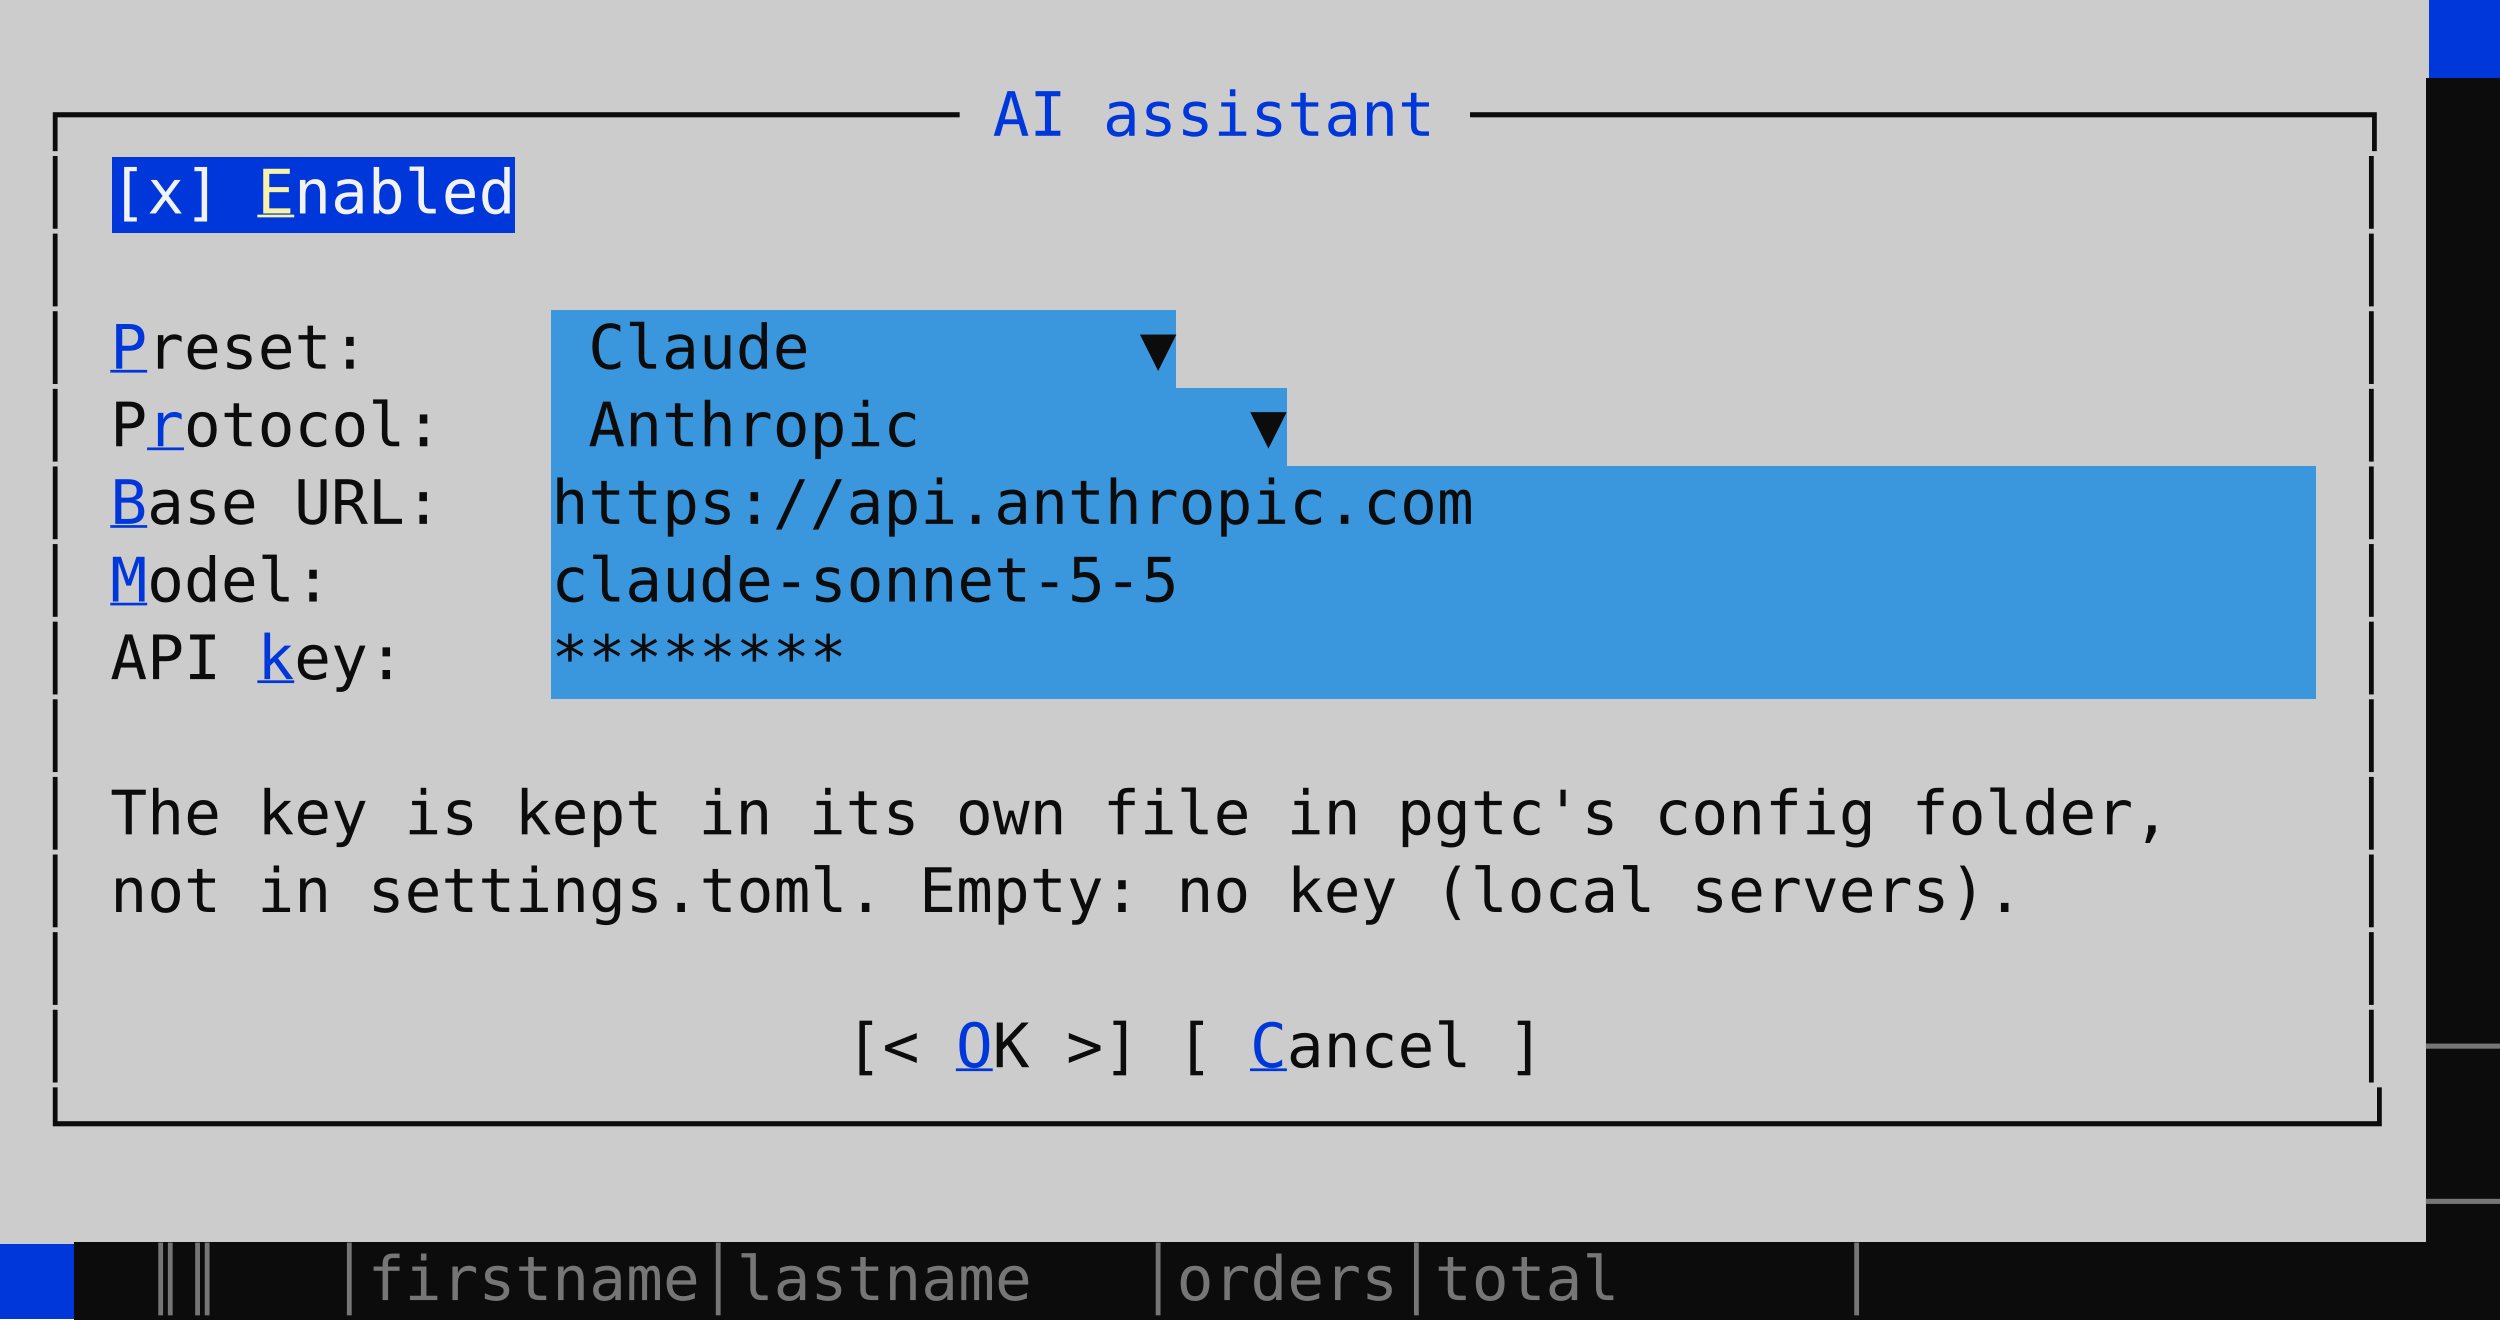
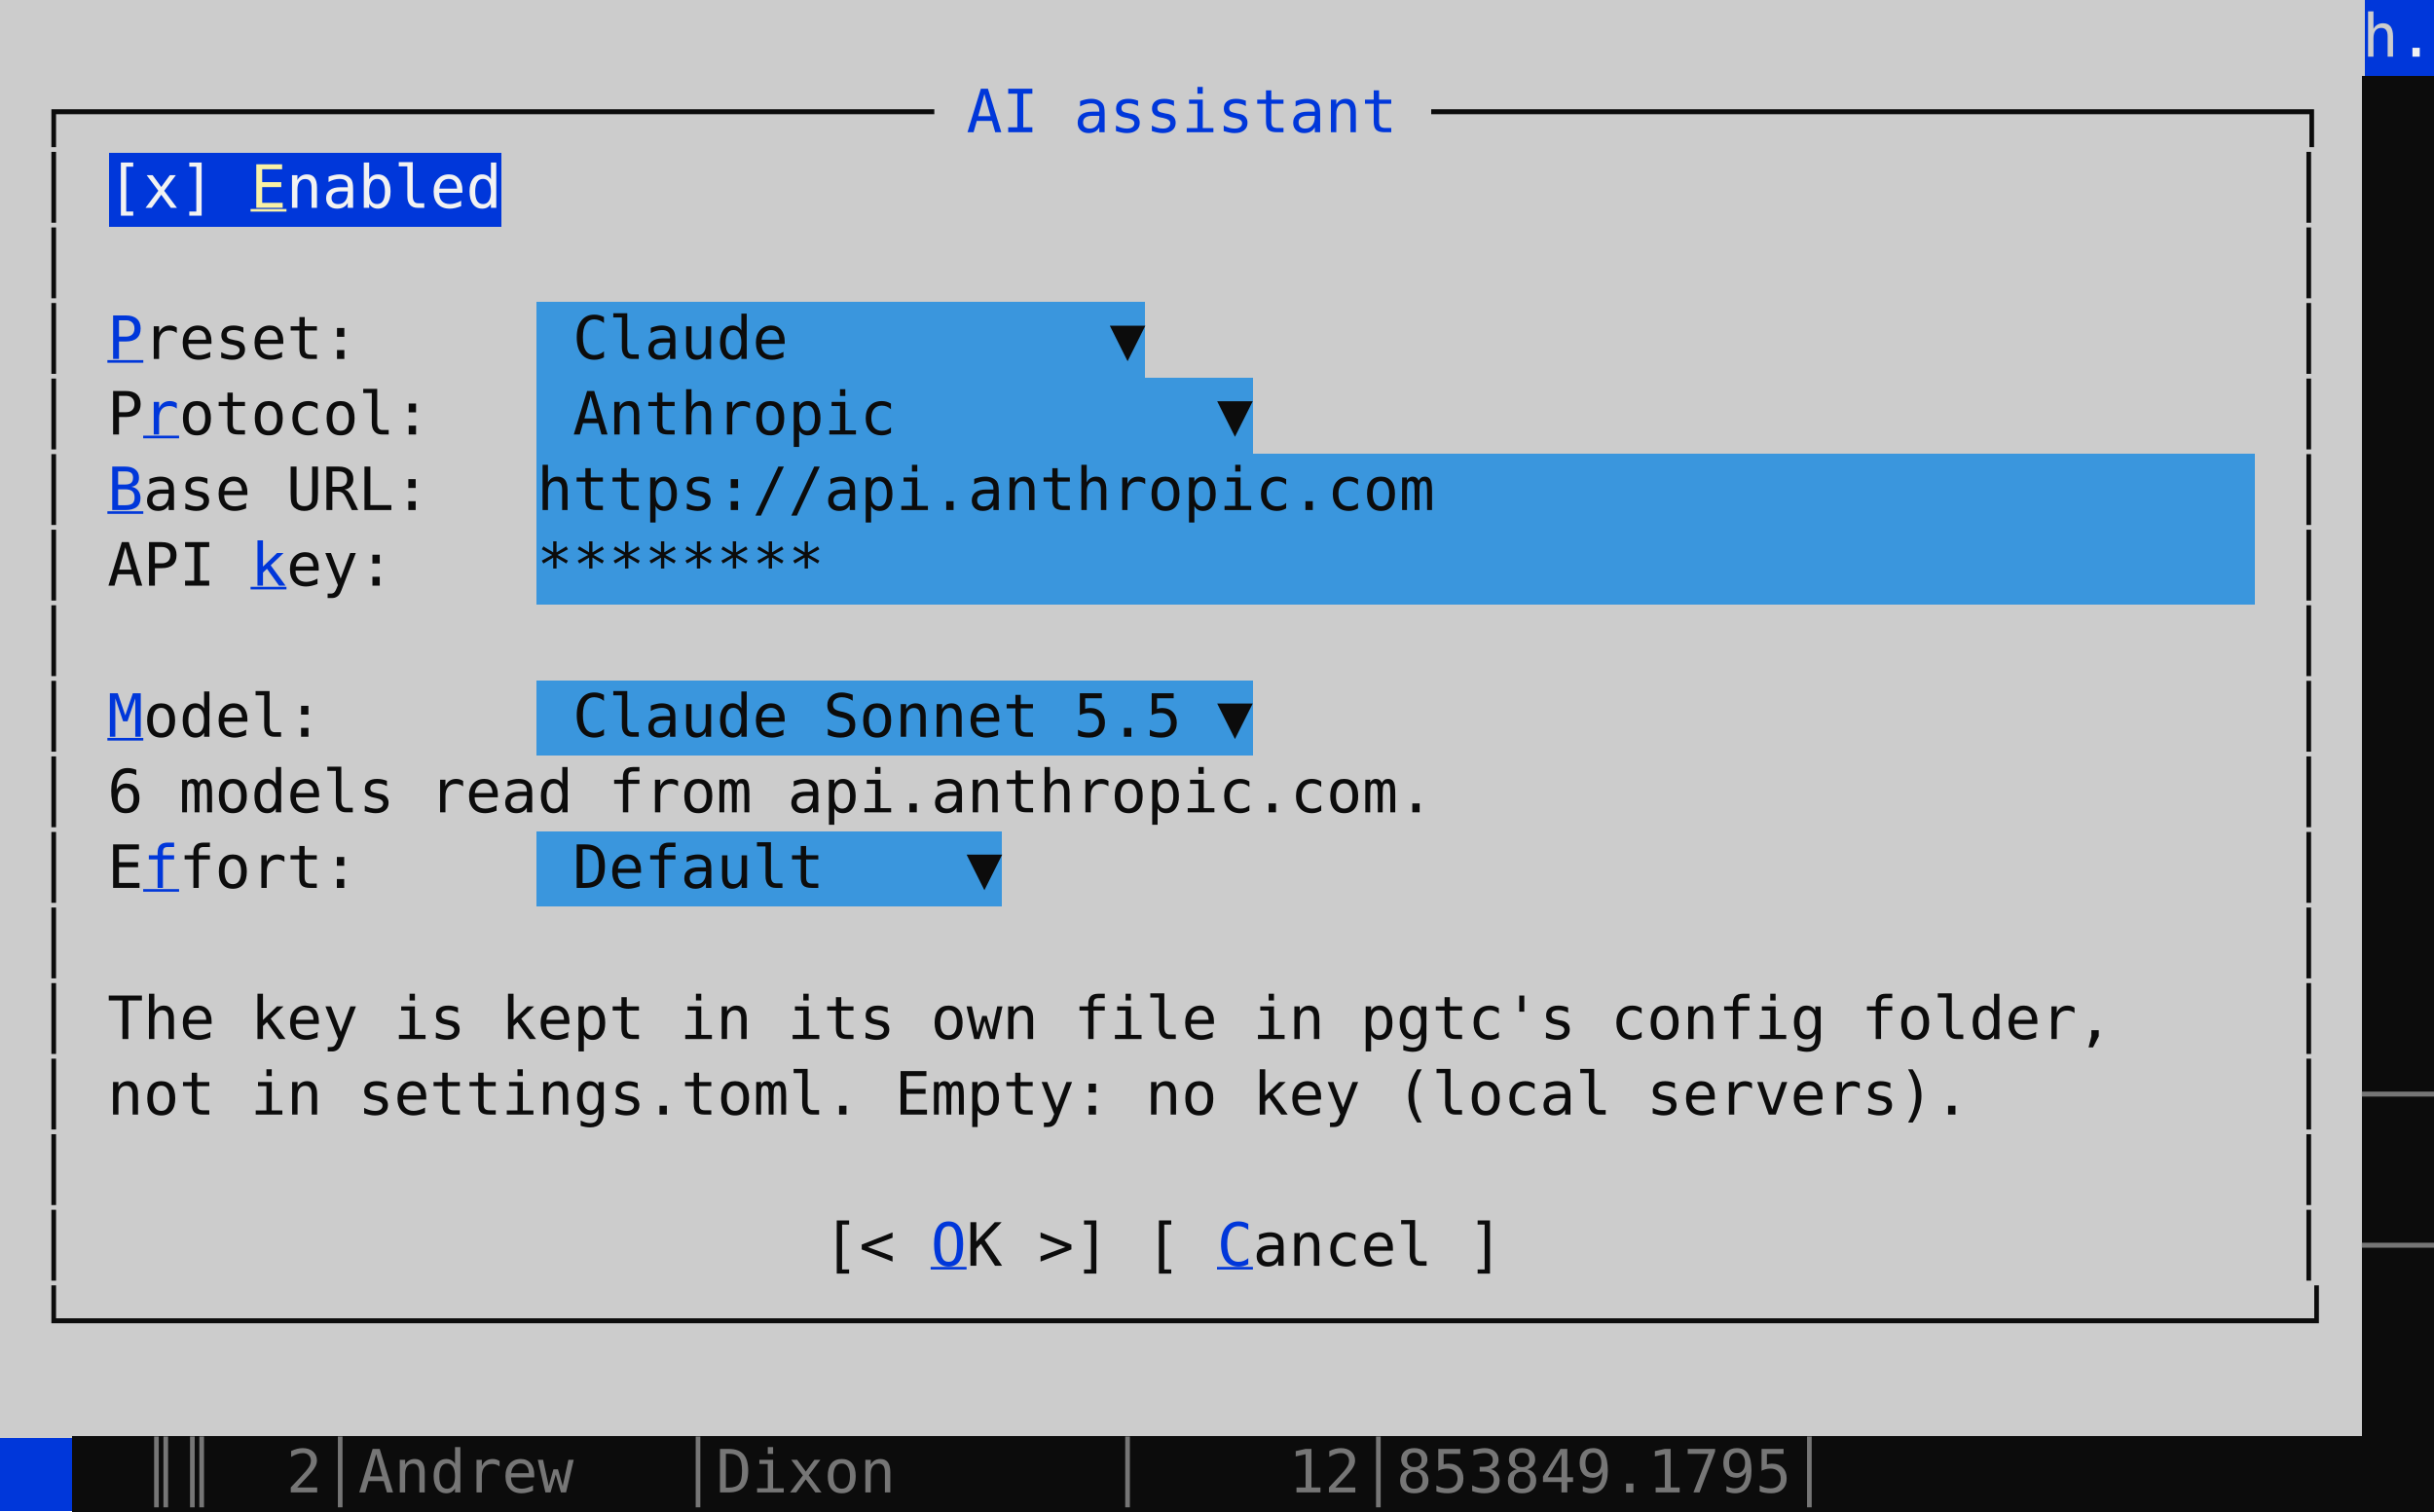
- <svg xmlns="http://www.w3.org/2000/svg" width="612" height="323" viewBox="0 0 612 323" font-family="Cascadia Mono, Consolas, 'DejaVu Sans Mono', Menlo, monospace" font-size="15" shape-rendering="crispEdges" xml:space="preserve">
-   <rect width="612" height="323" fill="#0037da" />
+ <svg xmlns="http://www.w3.org/2000/svg" width="612" height="380" viewBox="0 0 612 380" font-family="Cascadia Mono, Consolas, 'DejaVu Sans Mono', Menlo, monospace" font-size="15" shape-rendering="crispEdges" xml:space="preserve">
+   <rect width="612" height="380" fill="#0037da" />
  <rect x="0" y="0" width="594.5" height="19.5" fill="#cccccc" />
+   <text x="594" y="14.25" fill="#cccccc">h</text>
+   <text x="603" y="14.25" fill="#f2f2f2">.</text>
  <rect x="0" y="19" width="594.5" height="19.5" fill="#cccccc" />
  <rect x="594" y="19" width="18.5" height="19.5" fill="#0c0c0c" />
  <text x="9 18 27 36 45 54 63 72 81 90 99 108 117 126 135 144 153 162 171 180 189 198 207 216 225" y="33.25" fill="#0c0c0c">┌────────────────────────</text>
  <text x="243 252" y="33.25" fill="#0037da">AI</text>
  <text x="270 279 288 297 306 315 324 333 342" y="33.25" fill="#0037da">assistant</text>
  <text x="360 369 378 387 396 405 414 423 432 441 450 459 468 477 486 495 504 513 522 531 540 549 558 567 576" y="33.25" fill="#0c0c0c">────────────────────────┐</text>
  <rect x="0" y="38" width="27.5" height="19.5" fill="#cccccc" />
  <rect x="126" y="38" width="468.5" height="19.5" fill="#cccccc" />
  <rect x="594" y="38" width="18.5" height="19.5" fill="#0c0c0c" />
  <text x="9" y="52.25" fill="#0c0c0c">│</text>
  <text x="27 36 45" y="52.25" fill="#f2f2f2">[x]</text>
  <text x="63" y="52.25" fill="#f9f1a5" text-decoration="underline">E</text>
  <text x="72 81 90 99 108 117" y="52.25" fill="#f2f2f2">nabled</text>
  <text x="576" y="52.25" fill="#0c0c0c">│</text>
  <rect x="0" y="57" width="594.5" height="19.5" fill="#cccccc" />
  <rect x="594" y="57" width="18.5" height="19.5" fill="#0c0c0c" />
  <text x="9" y="71.25" fill="#0c0c0c">│</text>
  <text x="576" y="71.25" fill="#0c0c0c">│</text>
  <rect x="0" y="76" width="135.5" height="19.5" fill="#cccccc" />
  <rect x="135" y="76" width="153.5" height="19.5" fill="#3a96dd" />
  <rect x="288" y="76" width="306.5" height="19.5" fill="#cccccc" />
  <rect x="594" y="76" width="18.5" height="19.5" fill="#0c0c0c" />
  <text x="9" y="90.25" fill="#0c0c0c">│</text>
  <text x="27" y="90.25" fill="#0037da" text-decoration="underline">P</text>
  <text x="36 45 54 63 72 81" y="90.25" fill="#0c0c0c">reset:</text>
  <text x="144 153 162 171 180 189" y="90.25" fill="#0c0c0c">Claude</text>
  <text x="279" y="90.25" fill="#0c0c0c">▼</text>
  <text x="576" y="90.25" fill="#0c0c0c">│</text>
  <rect x="0" y="95" width="135.5" height="19.5" fill="#cccccc" />
  <rect x="135" y="95" width="180.5" height="19.5" fill="#3a96dd" />
  <rect x="315" y="95" width="279.5" height="19.5" fill="#cccccc" />
  <rect x="594" y="95" width="18.5" height="19.5" fill="#0c0c0c" />
  <text x="9" y="109.25" fill="#0c0c0c">│</text>
  <text x="27" y="109.25" fill="#0c0c0c">P</text>
  <text x="36" y="109.25" fill="#0037da" text-decoration="underline">r</text>
  <text x="45 54 63 72 81 90 99" y="109.25" fill="#0c0c0c">otocol:</text>
  <text x="144 153 162 171 180 189 198 207 216" y="109.25" fill="#0c0c0c">Anthropic</text>
  <text x="306" y="109.25" fill="#0c0c0c">▼</text>
  <text x="576" y="109.25" fill="#0c0c0c">│</text>
  <rect x="0" y="114" width="135.5" height="19.5" fill="#cccccc" />
  <rect x="135" y="114" width="432.5" height="19.5" fill="#3a96dd" />
  <rect x="567" y="114" width="27.5" height="19.5" fill="#cccccc" />
  <rect x="594" y="114" width="18.5" height="19.5" fill="#0c0c0c" />
  <text x="9" y="128.25" fill="#0c0c0c">│</text>
  <text x="27" y="128.25" fill="#0037da" text-decoration="underline">B</text>
  <text x="36 45 54" y="128.25" fill="#0c0c0c">ase</text>
  <text x="72 81 90 99" y="128.25" fill="#0c0c0c">URL:</text>
  <text x="135 144 153 162 171 180 189 198 207 216 225 234 243 252 261 270 279 288 297 306 315 324 333 342 351" y="128.25" fill="#0c0c0c">https://api.anthropic.com</text>
  <text x="576" y="128.25" fill="#0c0c0c">│</text>
  <rect x="0" y="133" width="135.5" height="19.5" fill="#cccccc" />
  <rect x="135" y="133" width="432.5" height="19.5" fill="#3a96dd" />
  <rect x="567" y="133" width="27.5" height="19.5" fill="#cccccc" />
  <rect x="594" y="133" width="18.5" height="19.5" fill="#0c0c0c" />
  <text x="9" y="147.25" fill="#0c0c0c">│</text>
-   <text x="27" y="147.25" fill="#0037da" text-decoration="underline">M</text>
-   <text x="36 45 54 63 72" y="147.25" fill="#0c0c0c">odel:</text>
-   <text x="135 144 153 162 171 180 189 198 207 216 225 234 243 252 261 270 279" y="147.25" fill="#0c0c0c">claude-sonnet-5-5</text>
+   <text x="27 36 45" y="147.25" fill="#0c0c0c">API</text>
+   <text x="63" y="147.25" fill="#0037da" text-decoration="underline">k</text>
+   <text x="72 81 90" y="147.25" fill="#0c0c0c">ey:</text>
+   <text x="135 144 153 162 171 180 189 198" y="147.25" fill="#0c0c0c">********</text>
  <text x="576" y="147.25" fill="#0c0c0c">│</text>
-   <rect x="0" y="152" width="135.5" height="19.5" fill="#cccccc" />
-   <rect x="135" y="152" width="432.5" height="19.5" fill="#3a96dd" />
-   <rect x="567" y="152" width="27.5" height="19.5" fill="#cccccc" />
+   <rect x="0" y="152" width="594.5" height="19.5" fill="#cccccc" />
  <rect x="594" y="152" width="18.5" height="19.5" fill="#0c0c0c" />
  <text x="9" y="166.25" fill="#0c0c0c">│</text>
-   <text x="27 36 45" y="166.25" fill="#0c0c0c">API</text>
-   <text x="63" y="166.25" fill="#0037da" text-decoration="underline">k</text>
-   <text x="72 81 90" y="166.25" fill="#0c0c0c">ey:</text>
-   <text x="135 144 153 162 171 180 189 198" y="166.25" fill="#0c0c0c">********</text>
  <text x="576" y="166.25" fill="#0c0c0c">│</text>
-   <rect x="0" y="171" width="594.5" height="19.5" fill="#cccccc" />
+   <rect x="0" y="171" width="135.5" height="19.5" fill="#cccccc" />
+   <rect x="135" y="171" width="180.5" height="19.5" fill="#3a96dd" />
+   <rect x="315" y="171" width="279.5" height="19.5" fill="#cccccc" />
  <rect x="594" y="171" width="18.5" height="19.5" fill="#0c0c0c" />
  <text x="9" y="185.25" fill="#0c0c0c">│</text>
+   <text x="27" y="185.25" fill="#0037da" text-decoration="underline">M</text>
+   <text x="36 45 54 63 72" y="185.25" fill="#0c0c0c">odel:</text>
+   <text x="144 153 162 171 180 189" y="185.25" fill="#0c0c0c">Claude</text>
+   <text x="207 216 225 234 243 252" y="185.25" fill="#0c0c0c">Sonnet</text>
+   <text x="270 279 288" y="185.25" fill="#0c0c0c">5.5</text>
+   <text x="306" y="185.25" fill="#0c0c0c">▼</text>
  <text x="576" y="185.25" fill="#0c0c0c">│</text>
  <rect x="0" y="190" width="594.5" height="19.5" fill="#cccccc" />
  <rect x="594" y="190" width="18.5" height="19.5" fill="#0c0c0c" />
  <text x="9" y="204.25" fill="#0c0c0c">│</text>
-   <text x="27 36 45" y="204.25" fill="#0c0c0c">The</text>
-   <text x="63 72 81" y="204.25" fill="#0c0c0c">key</text>
-   <text x="99 108" y="204.25" fill="#0c0c0c">is</text>
-   <text x="126 135 144 153" y="204.25" fill="#0c0c0c">kept</text>
-   <text x="171 180" y="204.25" fill="#0c0c0c">in</text>
-   <text x="198 207 216" y="204.25" fill="#0c0c0c">its</text>
-   <text x="234 243 252" y="204.25" fill="#0c0c0c">own</text>
-   <text x="270 279 288 297" y="204.25" fill="#0c0c0c">file</text>
-   <text x="315 324" y="204.25" fill="#0c0c0c">in</text>
-   <text x="342 351 360 369 378 387" y="204.25" fill="#0c0c0c">pgtc's</text>
-   <text x="405 414 423 432 441 450" y="204.25" fill="#0c0c0c">config</text>
-   <text x="468 477 486 495 504 513 522" y="204.25" fill="#0c0c0c">folder,</text>
+   <text x="27" y="204.25" fill="#0c0c0c">6</text>
+   <text x="45 54 63 72 81 90" y="204.25" fill="#0c0c0c">models</text>
+   <text x="108 117 126 135" y="204.25" fill="#0c0c0c">read</text>
+   <text x="153 162 171 180" y="204.25" fill="#0c0c0c">from</text>
+   <text x="198 207 216 225 234 243 252 261 270 279 288 297 306 315 324 333 342 351" y="204.25" fill="#0c0c0c">api.anthropic.com.</text>
  <text x="576" y="204.25" fill="#0c0c0c">│</text>
-   <rect x="0" y="209" width="594.5" height="19.5" fill="#cccccc" />
+   <rect x="0" y="209" width="135.5" height="19.5" fill="#cccccc" />
+   <rect x="135" y="209" width="117.5" height="19.5" fill="#3a96dd" />
+   <rect x="252" y="209" width="342.5" height="19.5" fill="#cccccc" />
  <rect x="594" y="209" width="18.5" height="19.5" fill="#0c0c0c" />
  <text x="9" y="223.25" fill="#0c0c0c">│</text>
-   <text x="27 36 45" y="223.25" fill="#0c0c0c">not</text>
-   <text x="63 72" y="223.25" fill="#0c0c0c">in</text>
-   <text x="90 99 108 117 126 135 144 153 162 171 180 189 198 207" y="223.25" fill="#0c0c0c">settings.toml.</text>
-   <text x="225 234 243 252 261 270" y="223.25" fill="#0c0c0c">Empty:</text>
-   <text x="288 297" y="223.25" fill="#0c0c0c">no</text>
-   <text x="315 324 333" y="223.25" fill="#0c0c0c">key</text>
-   <text x="351 360 369 378 387 396" y="223.25" fill="#0c0c0c">(local</text>
-   <text x="414 423 432 441 450 459 468 477 486" y="223.25" fill="#0c0c0c">servers).</text>
+   <text x="27" y="223.25" fill="#0c0c0c">E</text>
+   <text x="36" y="223.25" fill="#0037da" text-decoration="underline">f</text>
+   <text x="45 54 63 72 81" y="223.25" fill="#0c0c0c">fort:</text>
+   <text x="144 153 162 171 180 189 198" y="223.25" fill="#0c0c0c">Default</text>
+   <text x="243" y="223.25" fill="#0c0c0c">▼</text>
  <text x="576" y="223.25" fill="#0c0c0c">│</text>
  <rect x="0" y="228" width="594.5" height="19.5" fill="#cccccc" />
  <rect x="594" y="228" width="18.5" height="19.5" fill="#0c0c0c" />
  <text x="9" y="242.25" fill="#0c0c0c">│</text>
  <text x="576" y="242.25" fill="#0c0c0c">│</text>
  <rect x="0" y="247" width="594.5" height="19.5" fill="#cccccc" />
  <rect x="594" y="247" width="18.5" height="19.5" fill="#0c0c0c" />
  <text x="9" y="261.25" fill="#0c0c0c">│</text>
-   <text x="207 216" y="261.25" fill="#0c0c0c">[&lt;</text>
-   <text x="234" y="261.25" fill="#0037da" text-decoration="underline">O</text>
-   <text x="243" y="261.25" fill="#0c0c0c">K</text>
-   <text x="261 270" y="261.25" fill="#0c0c0c">&gt;]</text>
-   <text x="288" y="261.25" fill="#0c0c0c">[</text>
-   <text x="306" y="261.25" fill="#0037da" text-decoration="underline">C</text>
-   <text x="315 324 333 342 351" y="261.25" fill="#0c0c0c">ancel</text>
-   <text x="369" y="261.25" fill="#0c0c0c">]</text>
+   <text x="27 36 45" y="261.25" fill="#0c0c0c">The</text>
+   <text x="63 72 81" y="261.25" fill="#0c0c0c">key</text>
+   <text x="99 108" y="261.25" fill="#0c0c0c">is</text>
+   <text x="126 135 144 153" y="261.25" fill="#0c0c0c">kept</text>
+   <text x="171 180" y="261.25" fill="#0c0c0c">in</text>
+   <text x="198 207 216" y="261.25" fill="#0c0c0c">its</text>
+   <text x="234 243 252" y="261.25" fill="#0c0c0c">own</text>
+   <text x="270 279 288 297" y="261.25" fill="#0c0c0c">file</text>
+   <text x="315 324" y="261.25" fill="#0c0c0c">in</text>
+   <text x="342 351 360 369 378 387" y="261.25" fill="#0c0c0c">pgtc's</text>
+   <text x="405 414 423 432 441 450" y="261.25" fill="#0c0c0c">config</text>
+   <text x="468 477 486 495 504 513 522" y="261.25" fill="#0c0c0c">folder,</text>
  <text x="576" y="261.25" fill="#0c0c0c">│</text>
-   <text x="594 603" y="261.25" fill="#767676">──</text>
  <rect x="0" y="266" width="594.5" height="19.5" fill="#cccccc" />
  <rect x="594" y="266" width="18.5" height="19.5" fill="#0c0c0c" />
-   <text x="9 18 27 36 45 54 63 72 81 90 99 108 117 126 135 144 153 162 171 180 189 198 207 216 225 234 243 252 261 270 279 288 297 306 315 324 333 342 351 360 369 378 387 396 405 414 423 432 441 450 459 468 477 486 495 504 513 522 531 540 549 558 567 576" y="280.25" fill="#0c0c0c">└──────────────────────────────────────────────────────────────┘</text>
+   <text x="9" y="280.25" fill="#0c0c0c">│</text>
+   <text x="27 36 45" y="280.25" fill="#0c0c0c">not</text>
+   <text x="63 72" y="280.25" fill="#0c0c0c">in</text>
+   <text x="90 99 108 117 126 135 144 153 162 171 180 189 198 207" y="280.25" fill="#0c0c0c">settings.toml.</text>
+   <text x="225 234 243 252 261 270" y="280.25" fill="#0c0c0c">Empty:</text>
+   <text x="288 297" y="280.25" fill="#0c0c0c">no</text>
+   <text x="315 324 333" y="280.25" fill="#0c0c0c">key</text>
+   <text x="351 360 369 378 387 396" y="280.25" fill="#0c0c0c">(local</text>
+   <text x="414 423 432 441 450 459 468 477 486" y="280.25" fill="#0c0c0c">servers).</text>
+   <text x="576" y="280.25" fill="#0c0c0c">│</text>
+   <text x="594 603" y="280.25" fill="#767676">──</text>
  <rect x="0" y="285" width="594.5" height="19.5" fill="#cccccc" />
  <rect x="594" y="285" width="18.5" height="19.5" fill="#0c0c0c" />
-   <text x="594 603" y="299.25" fill="#767676">──</text>
-   <rect x="18" y="304" width="594.5" height="19.5" fill="#0c0c0c" />
-   <text x="36 45" y="318.25" fill="#767676">║║</text>
-   <text x="81 90 99 108 117 126 135 144 153 162 171 180 189 198 207 216 225 234 243" y="318.25" fill="#767676">│firstname│lastname</text>
-   <text x="279 288 297 306 315 324 333 342 351 360 369 378 387" y="318.25" fill="#767676">│orders│total</text>
-   <text x="450" y="318.25" fill="#767676">│</text>
+   <text x="9" y="299.25" fill="#0c0c0c">│</text>
+   <text x="576" y="299.25" fill="#0c0c0c">│</text>
+   <rect x="0" y="304" width="594.5" height="19.5" fill="#cccccc" />
+   <rect x="594" y="304" width="18.5" height="19.5" fill="#0c0c0c" />
+   <text x="9" y="318.25" fill="#0c0c0c">│</text>
+   <text x="207 216" y="318.25" fill="#0c0c0c">[&lt;</text>
+   <text x="234" y="318.25" fill="#0037da" text-decoration="underline">O</text>
+   <text x="243" y="318.25" fill="#0c0c0c">K</text>
+   <text x="261 270" y="318.25" fill="#0c0c0c">&gt;]</text>
+   <text x="288" y="318.25" fill="#0c0c0c">[</text>
+   <text x="306" y="318.25" fill="#0037da" text-decoration="underline">C</text>
+   <text x="315 324 333 342 351" y="318.25" fill="#0c0c0c">ancel</text>
+   <text x="369" y="318.25" fill="#0c0c0c">]</text>
+   <text x="576" y="318.25" fill="#0c0c0c">│</text>
+   <text x="594 603" y="318.25" fill="#767676">──</text>
+   <rect x="0" y="323" width="594.5" height="19.5" fill="#cccccc" />
+   <rect x="594" y="323" width="18.5" height="19.5" fill="#0c0c0c" />
+   <text x="9 18 27 36 45 54 63 72 81 90 99 108 117 126 135 144 153 162 171 180 189 198 207 216 225 234 243 252 261 270 279 288 297 306 315 324 333 342 351 360 369 378 387 396 405 414 423 432 441 450 459 468 477 486 495 504 513 522 531 540 549 558 567 576" y="337.25" fill="#0c0c0c">└──────────────────────────────────────────────────────────────┘</text>
+   <rect x="0" y="342" width="594.5" height="19.5" fill="#cccccc" />
+   <rect x="594" y="342" width="18.5" height="19.5" fill="#0c0c0c" />
+   <rect x="18" y="361" width="594.5" height="19.5" fill="#0c0c0c" />
+   <text x="36 45" y="375.25" fill="#767676">║║</text>
+   <text x="72 81 90 99 108 117 126 135" y="375.25" fill="#767676">2│Andrew</text>
+   <text x="171 180 189 198 207 216" y="375.25" fill="#767676">│Dixon</text>
+   <text x="279" y="375.25" fill="#767676">│</text>
+   <text x="324 333 342 351 360 369 378 387 396 405 414 423 432 441 450" y="375.25" fill="#767676">12│853849.1795│</text>
</svg>
